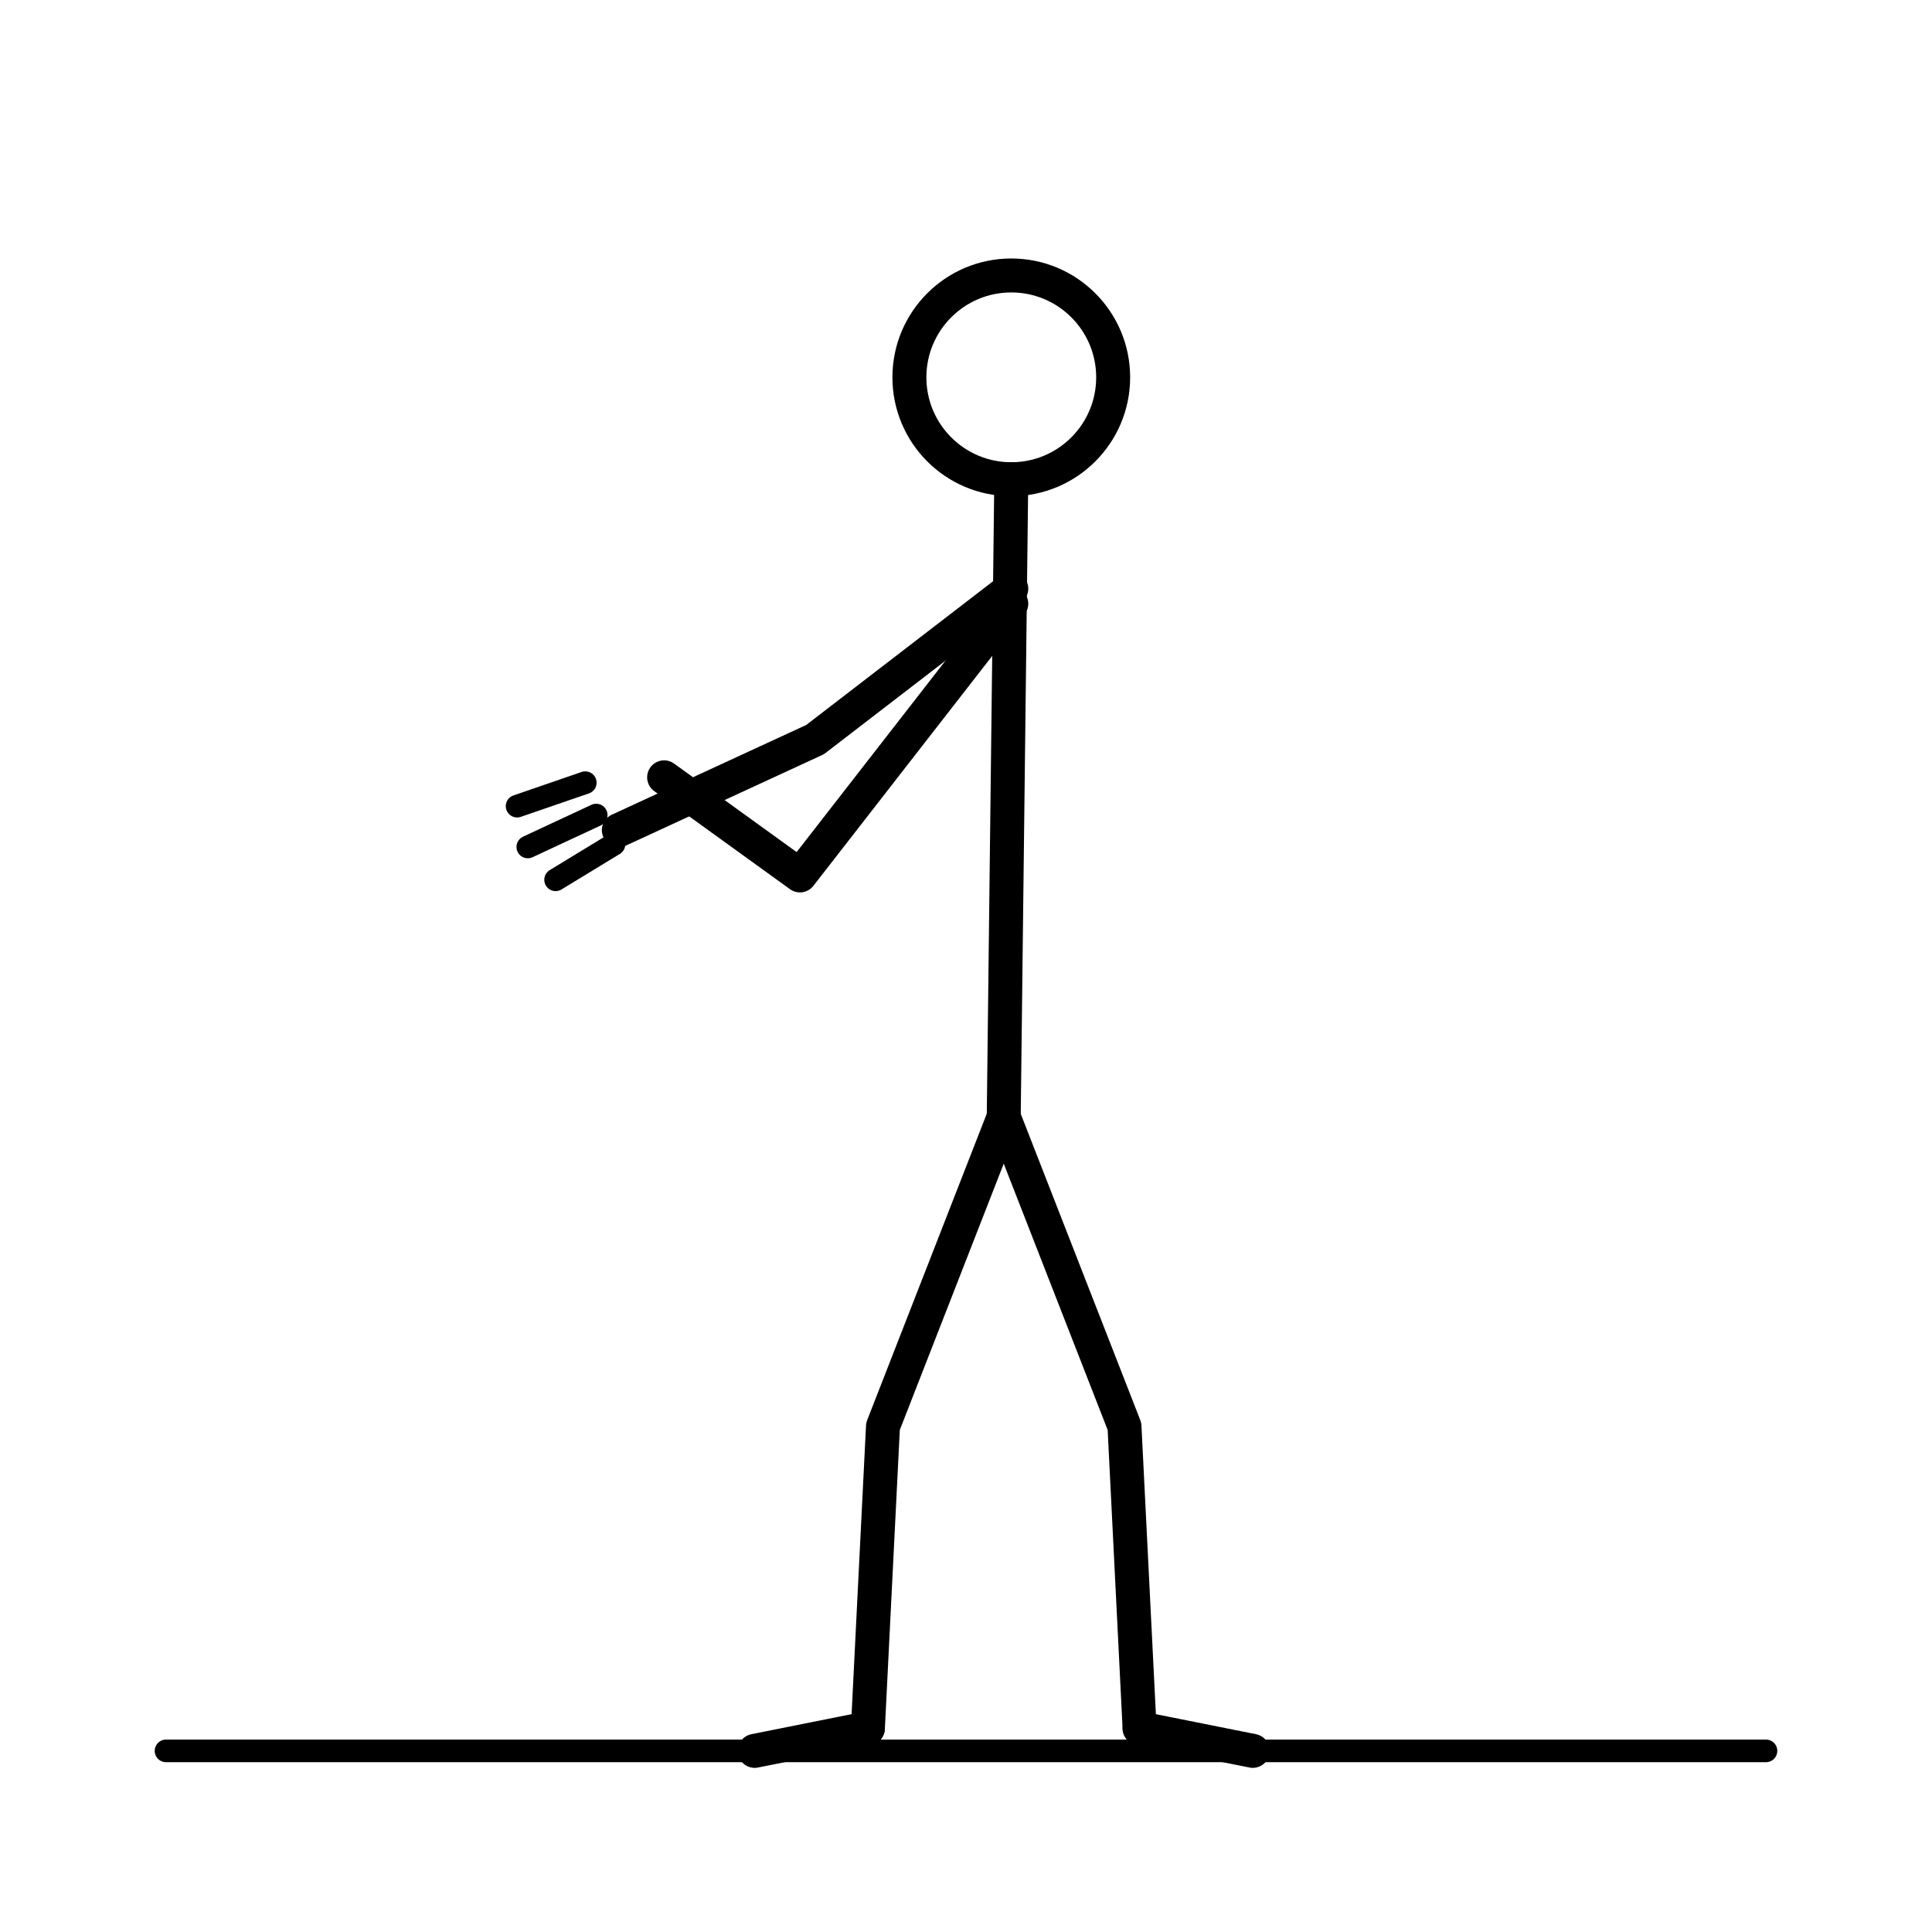
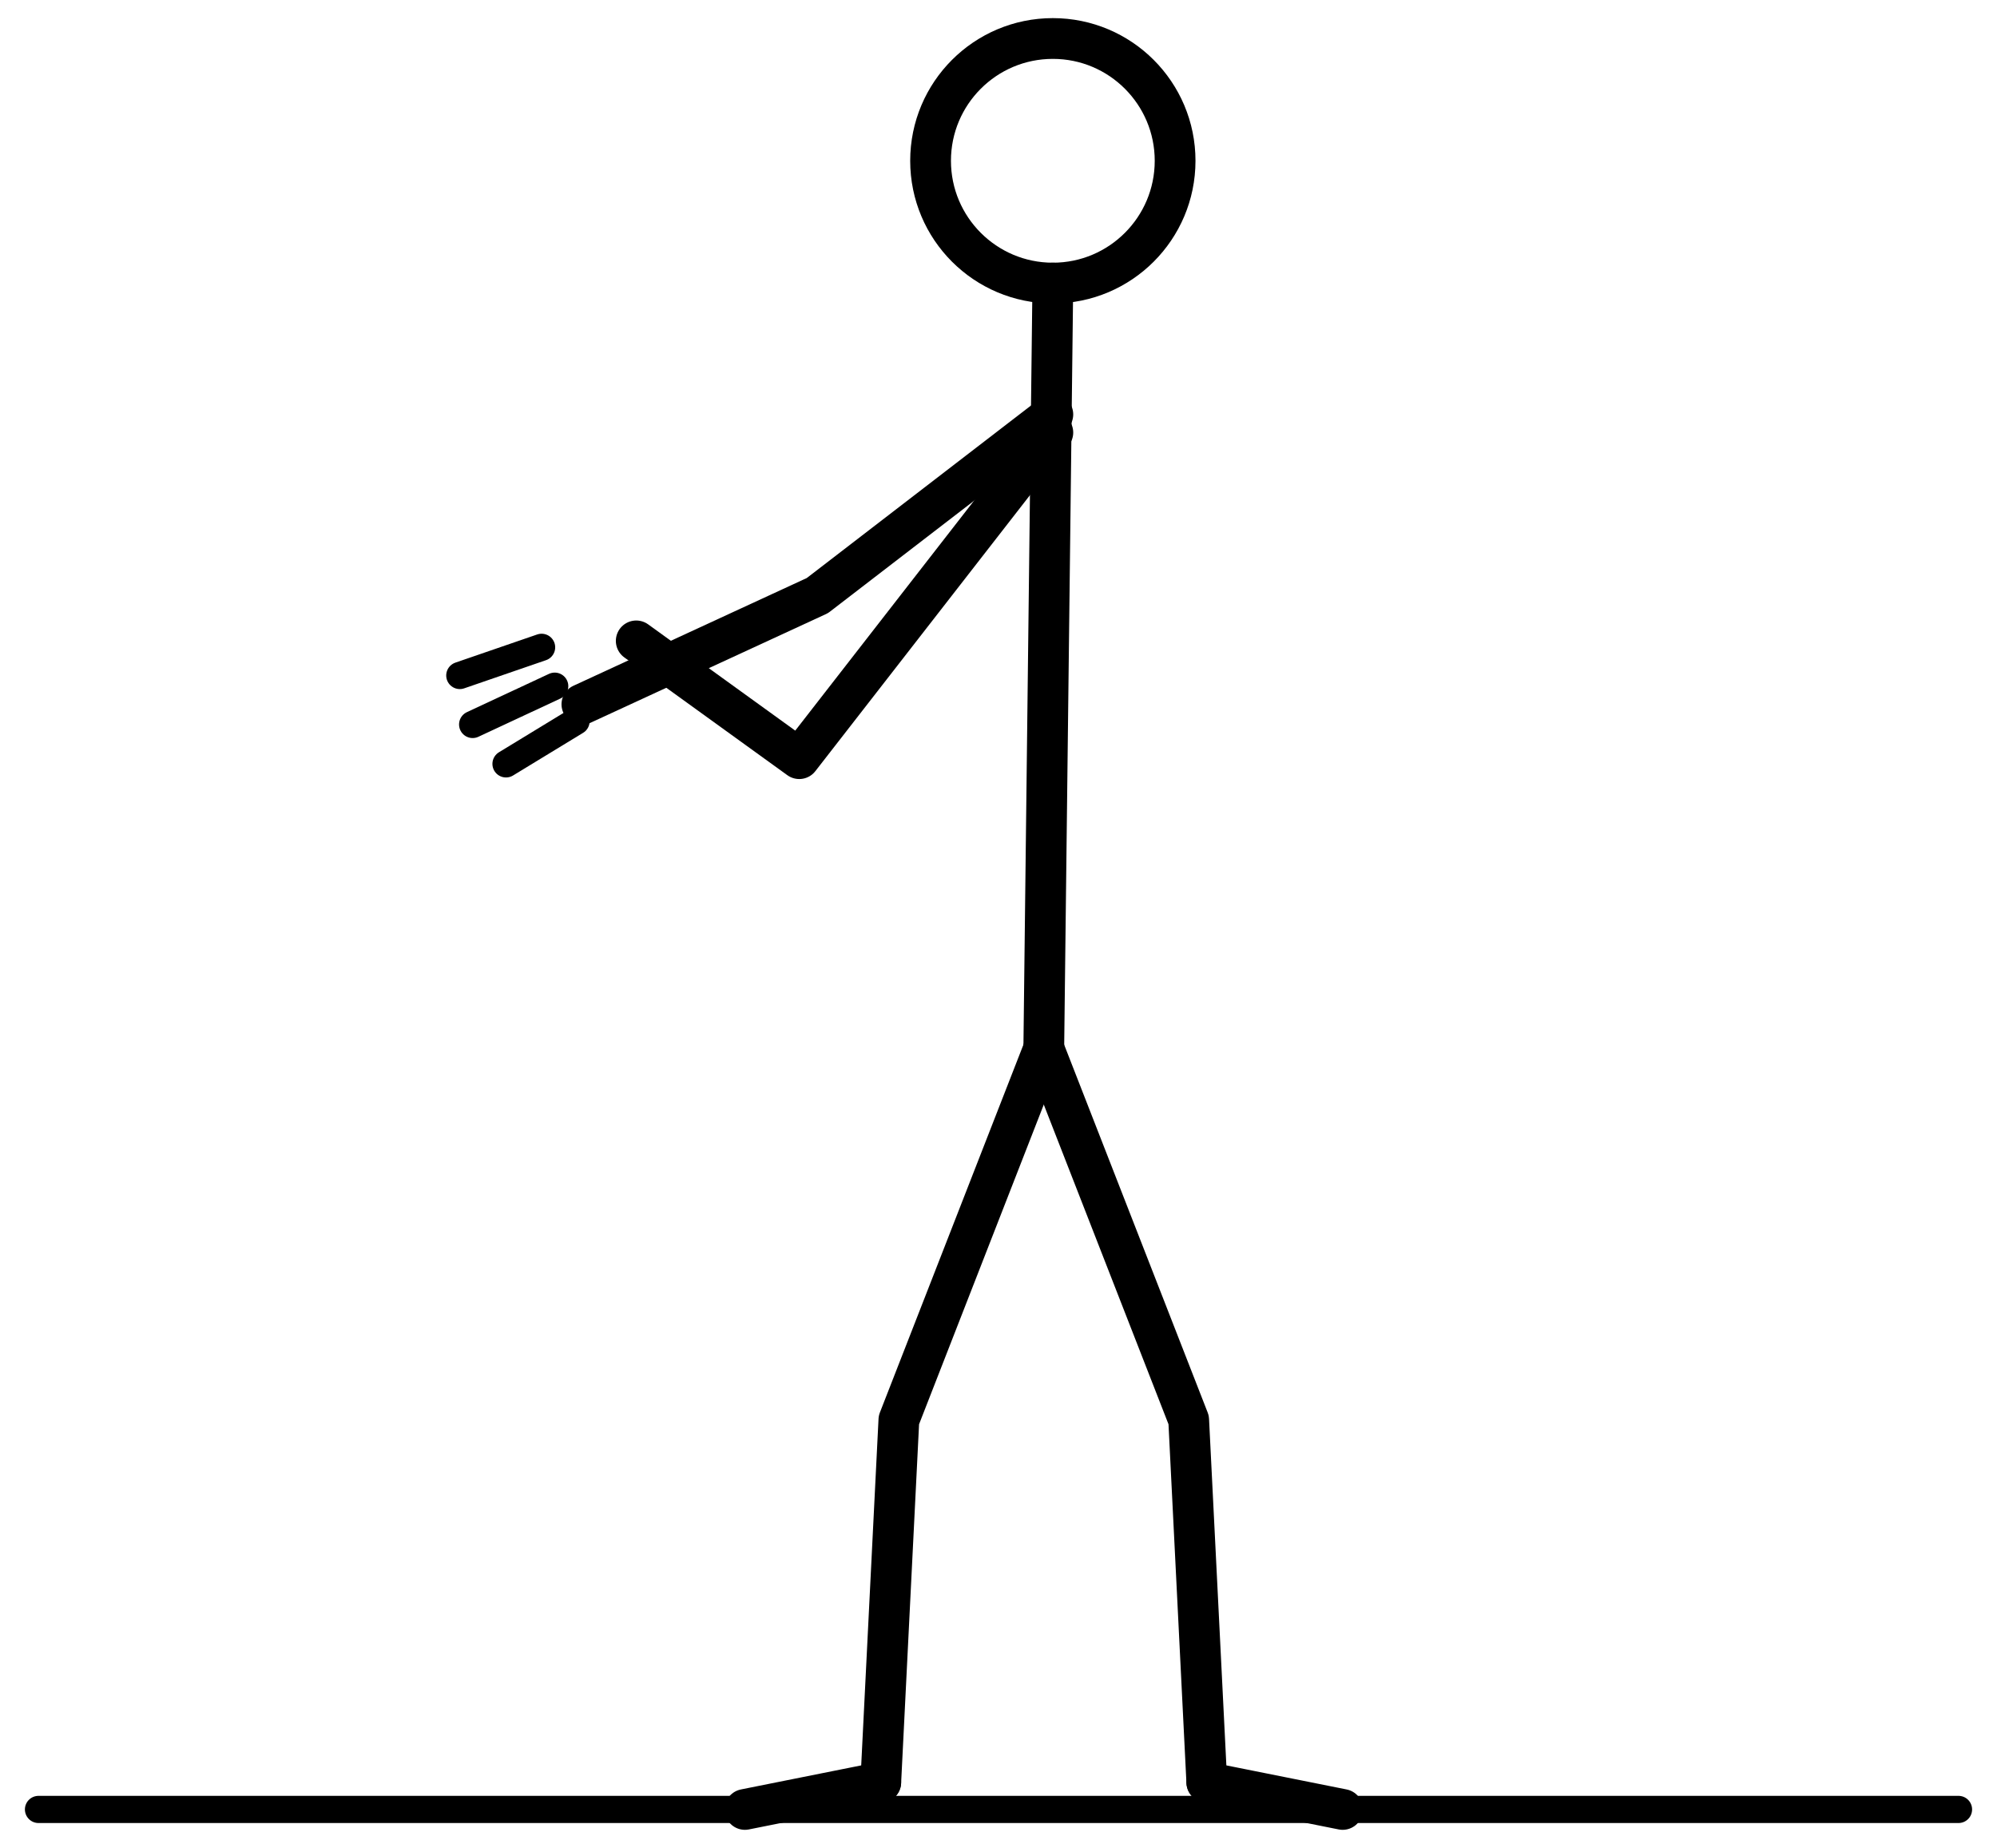
- <svg xmlns="http://www.w3.org/2000/svg" width="512" height="512" viewBox="0 0 512 512" role="img" aria-labelledby="title desc">
+ <svg xmlns="http://www.w3.org/2000/svg" width="441" height="408" viewBox="35.5 64.5 441 408" role="img" aria-labelledby="title desc">
  <g fill="none" stroke="#000000" stroke-width="9" stroke-linecap="round" stroke-linejoin="round">
    <polyline fill="none" points="44.0,464.0 468.0,464.0" stroke-width="6" />
    <circle fill="none" cx="268.0" cy="100.0" r="27.0" />
    <polyline fill="none" points="268.0,127.0 266.0,296.0" />
    <polyline fill="none" points="268.0,156.0 216.0,196.0 164.0,220.0" />
    <g transform="translate(158.0,216.0) rotate(-115.0)" stroke-width="6">
      <line x1="0" y1="0" x2="0" y2="-20" />
      <line x1="9" y1="1" x2="11" y2="-18" />
      <line x1="-9" y1="1" x2="-11" y2="-17" />
    </g>
    <polyline fill="none" points="268.0,160.0 212.0,232.0 176.0,206.0" />
    <polyline fill="none" points="266.0,296.0 234.0,378.0 230.0,458.0" />
    <polyline fill="none" points="230.0,458.0 200.0,464.0" />
    <polyline fill="none" points="266.0,296.0 298.0,378.0 302.0,458.0" />
    <polyline fill="none" points="302.0,458.0 332.0,464.0" />
  </g>
</svg>
